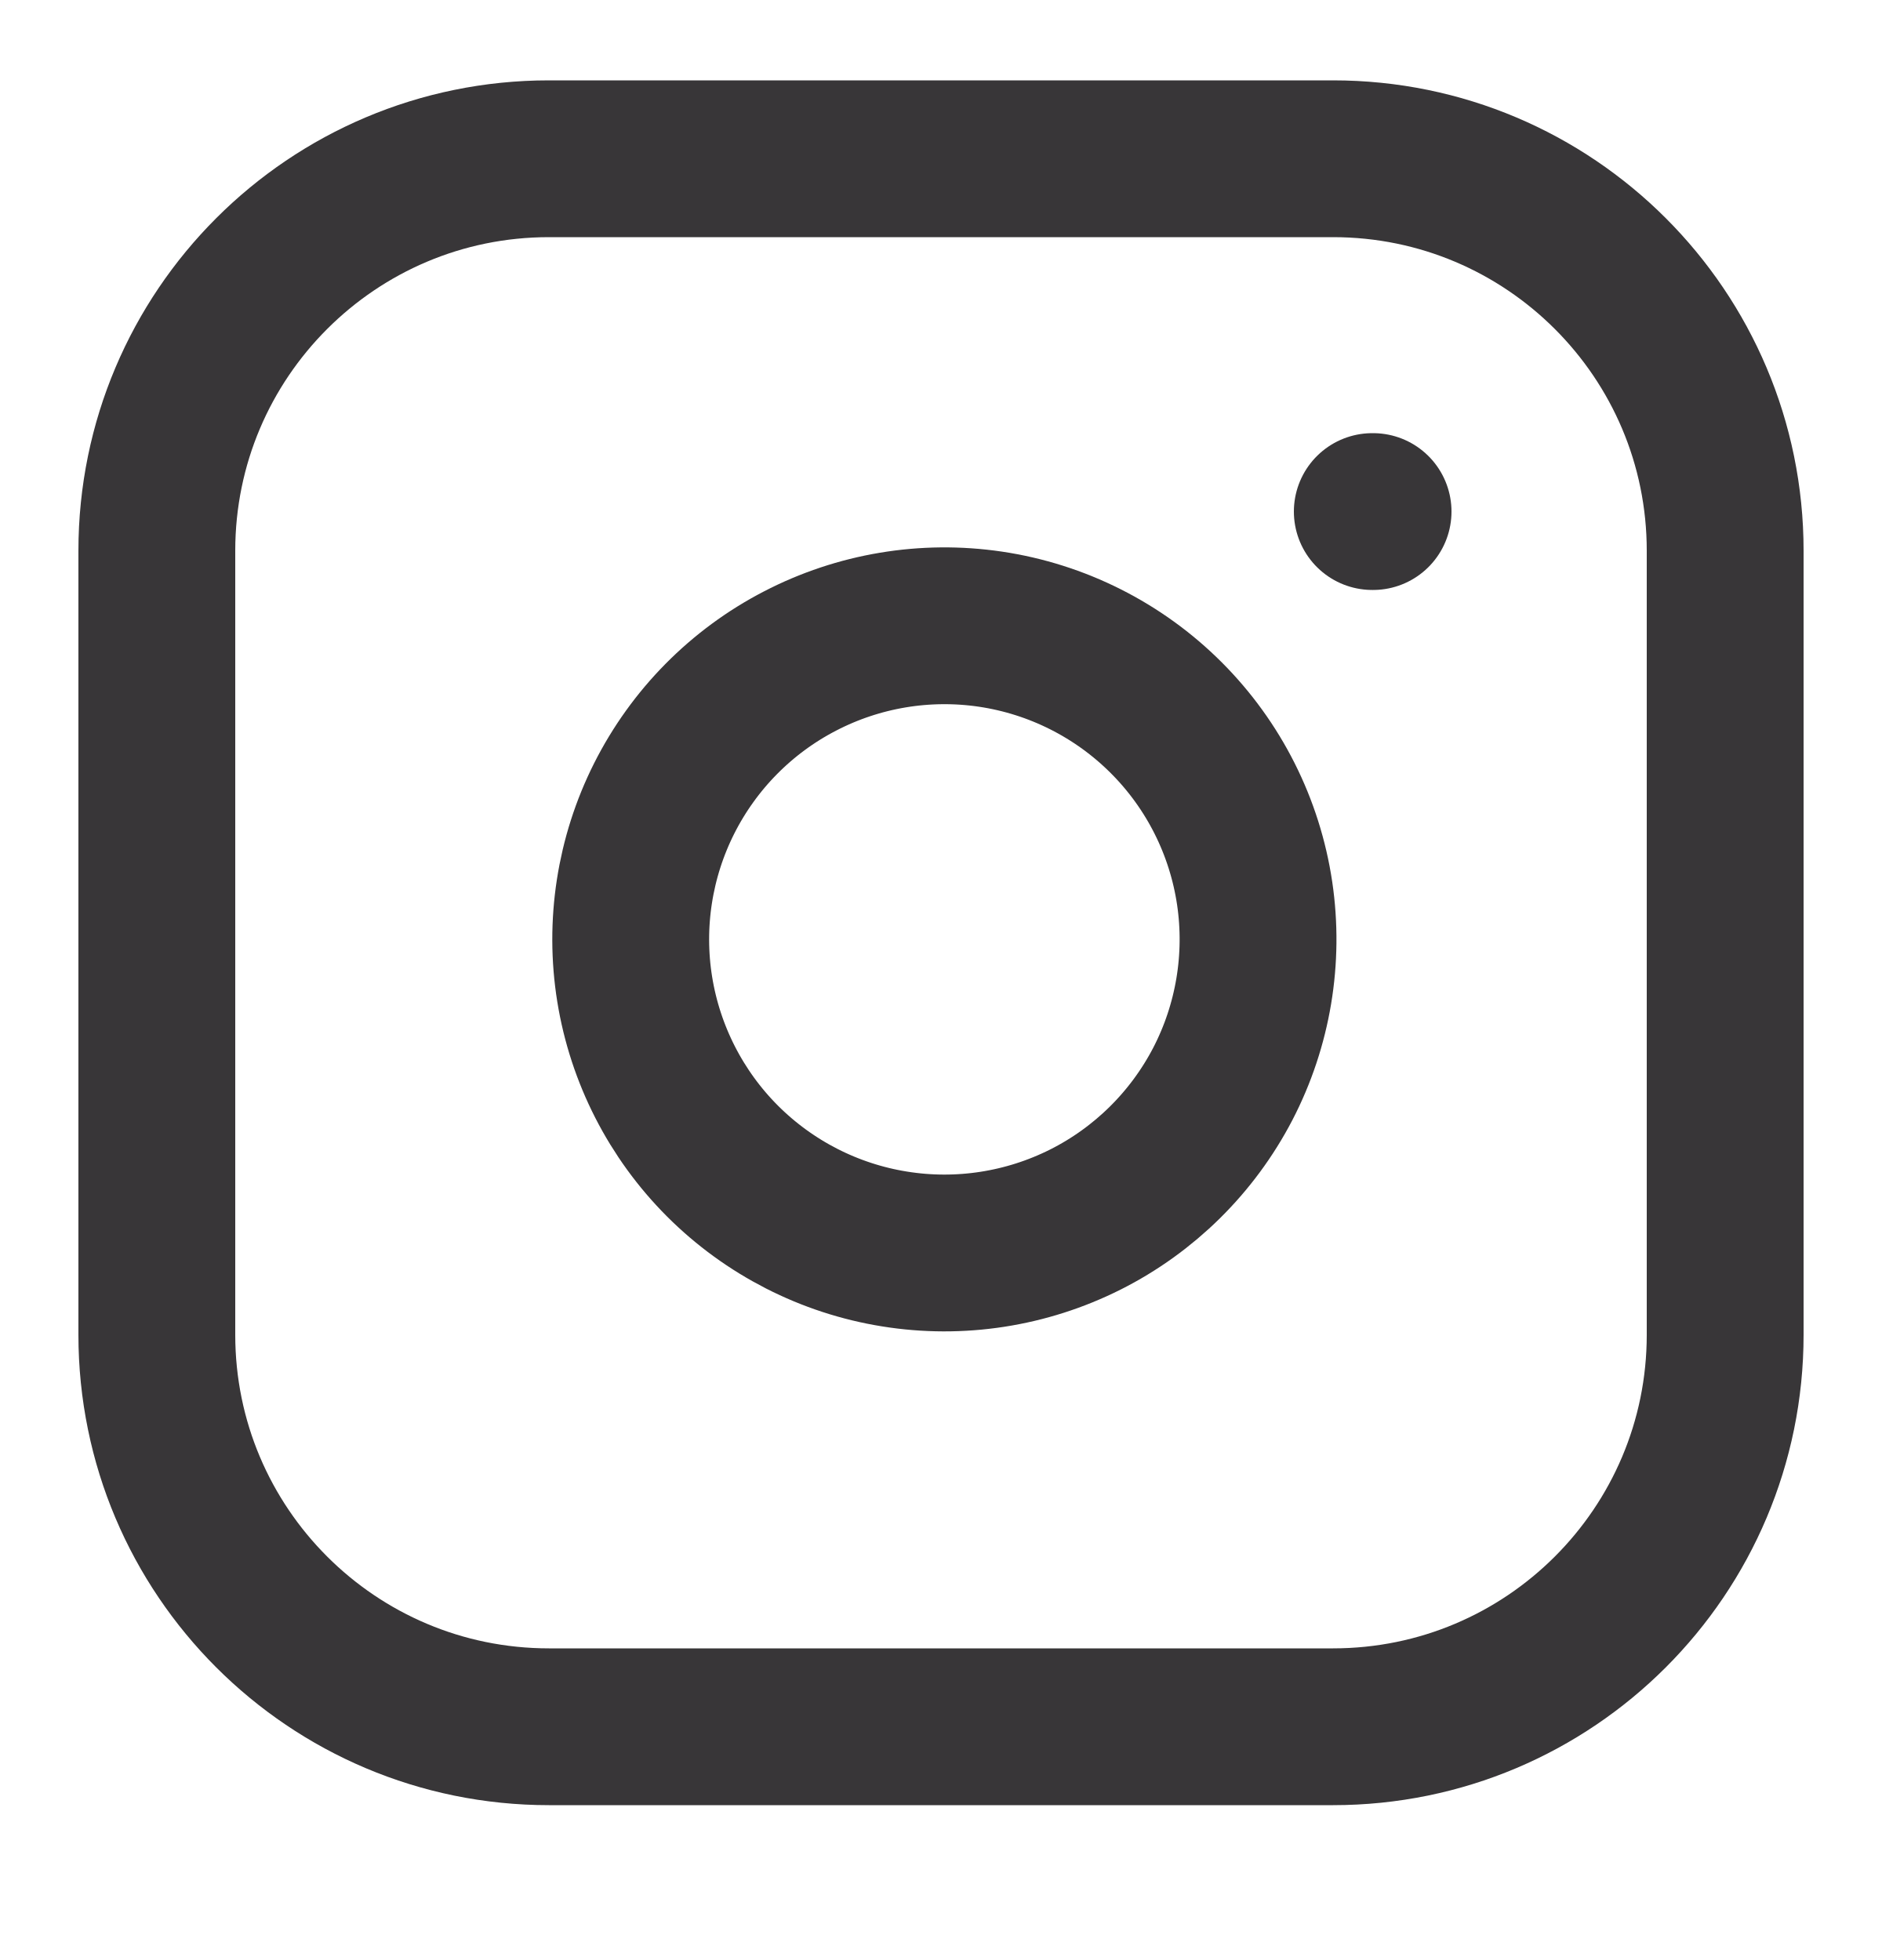
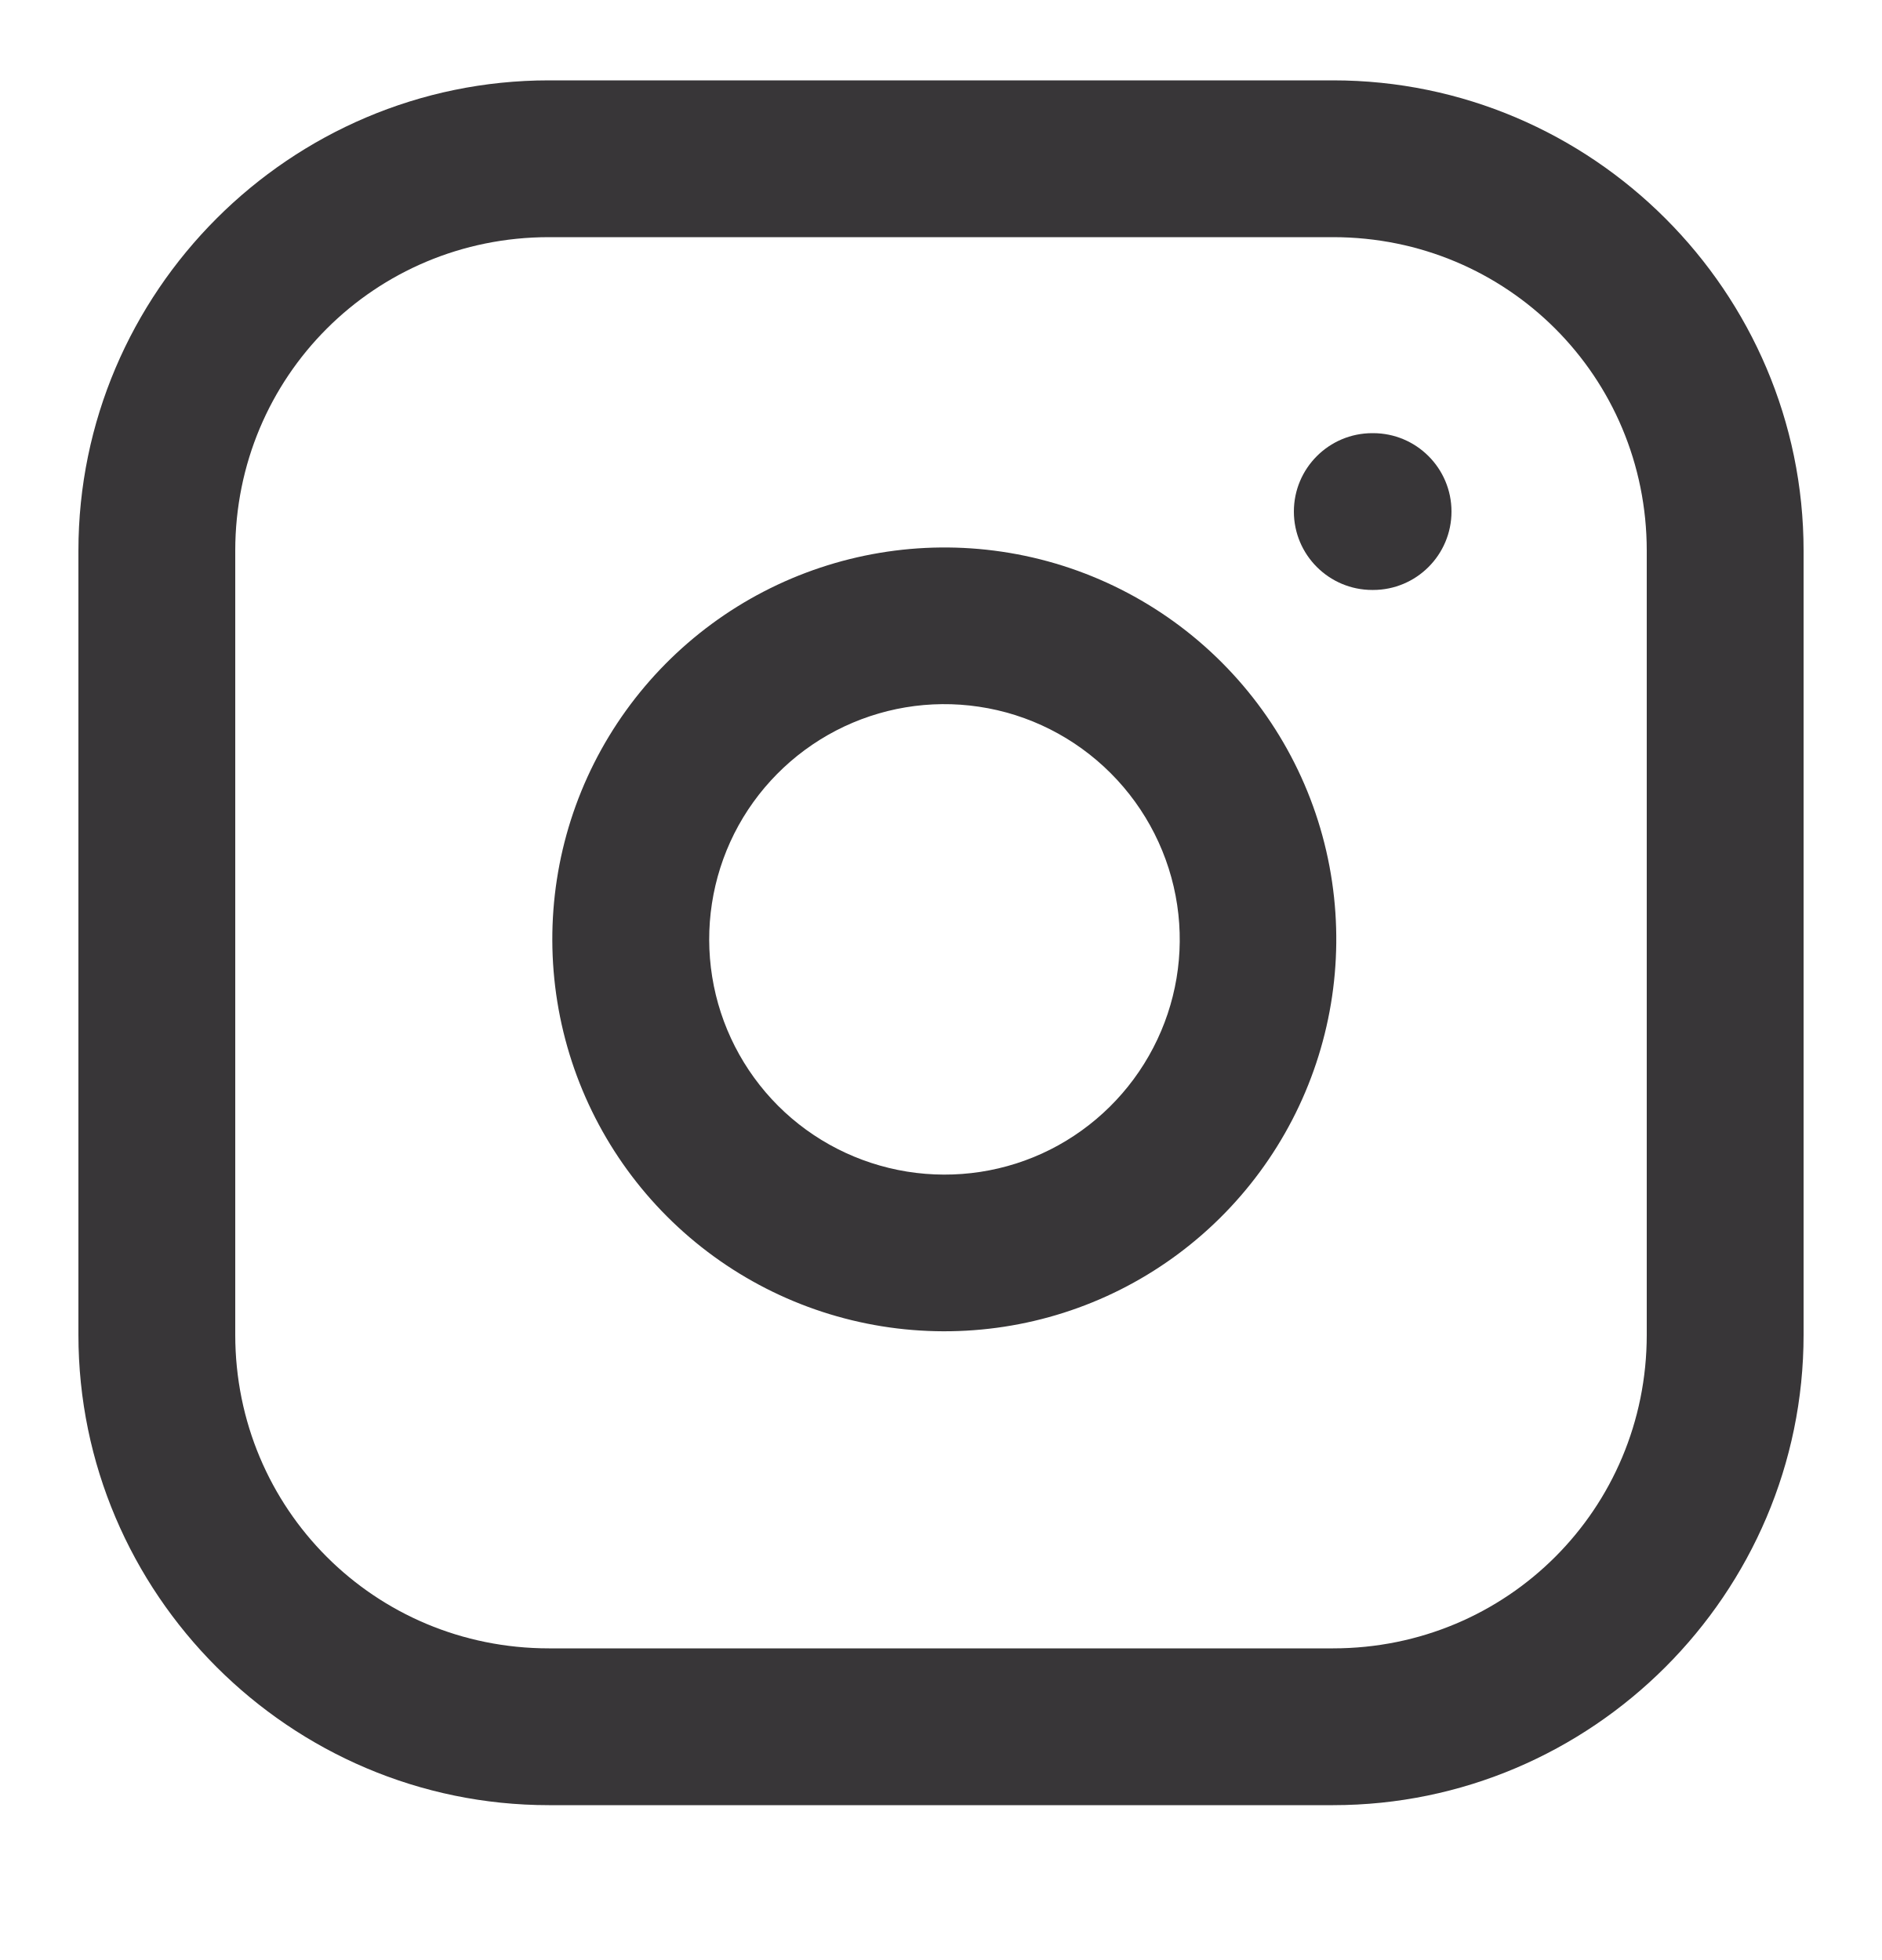
- <svg xmlns="http://www.w3.org/2000/svg" width="24" height="25" viewBox="0 0 24 25" fill="none">
-   <path d="M17 2.025H7C4.239 2.025 2 4.264 2 7.025V17.025C2 19.787 4.239 22.025 7 22.025H17C19.761 22.025 22 19.787 22 17.025V7.025C22 4.264 19.761 2.025 17 2.025Z" stroke="#383638" stroke-width="2" stroke-linecap="round" stroke-linejoin="round" />
-   <path d="M16 11.395C16.123 12.228 15.981 13.078 15.594 13.825C15.206 14.571 14.593 15.177 13.842 15.555C13.09 15.933 12.238 16.065 11.408 15.931C10.577 15.798 9.81 15.405 9.215 14.811C8.62 14.216 8.228 13.448 8.094 12.618C7.96 11.787 8.092 10.935 8.47 10.184C8.849 9.432 9.454 8.819 10.201 8.432C10.948 8.044 11.798 7.902 12.63 8.025C13.479 8.151 14.265 8.547 14.872 9.154C15.479 9.761 15.874 10.546 16 11.395Z" stroke="#383638" stroke-width="2" stroke-linecap="round" stroke-linejoin="round" />
-   <path d="M17.5 6.525H17.51" stroke="#383638" stroke-width="2" stroke-linecap="round" stroke-linejoin="round" />
+ <svg xmlns="http://www.w3.org/2000/svg" width="24" height="25" viewBox="0 0 24 25" fill="none" version="1.1" id="svg128">
+   <defs id="defs132" />
+   <path style="color:#000000;fill:#383638;stroke-linecap:round;stroke-linejoin:round;-inkscape-stroke:none" d="m 7,1.025 c -3.302,0 -6,2.698 -6,6 V 17.025 c 0,3.302 2.698,6 6,6 h 10 c 3.302,0 6,-2.698 6,-6 V 7.025 c 0,-3.302 -2.698,-6 -6,-6 z m 0,2 h 10 c 2.221,0 4,1.779 4,4 V 17.025 c 0,2.221 -1.779,4 -4,4 H 7 c -2.221,0 -4,-1.779 -4,-4 V 7.025 c 0,-2.221 1.779,-4 4,-4 z" id="path122" />
+   <path style="color:#000000;fill:#383638;stroke-linecap:round;stroke-linejoin:round;-inkscape-stroke:none" d="M 12.777,7.037 C 11.737,6.883 10.674,7.061 9.74,7.545 8.807,8.029 8.049,8.795 7.576,9.734 c -0.473,0.939 -0.636,2.005 -0.469,3.043 0.167,1.038 0.657,1.997 1.4,2.74 0.744,0.744 1.702,1.233 2.74,1.4 1.038,0.167 2.104,0.004 3.043,-0.469 0.939,-0.473 1.705,-1.231 2.189,-2.164 0.484,-0.933 0.662,-1.997 0.508,-3.037 C 16.831,10.187 16.337,9.206 15.578,8.447 14.82,7.689 13.838,7.194 12.777,7.037 Z m -0.295,1.977 c 0.637,0.094 1.226,0.392 1.682,0.848 0.455,0.455 0.753,1.045 0.848,1.682 0.093,0.624 -0.014,1.26 -0.305,1.82 -0.291,0.56 -0.751,1.015 -1.314,1.299 -0.564,0.284 -1.203,0.381 -1.826,0.281 C 10.943,14.843 10.368,14.55 9.922,14.104 9.476,13.657 9.182,13.082 9.082,12.459 8.982,11.836 9.08,11.197 9.363,10.633 9.647,10.069 10.102,9.609 10.662,9.318 11.222,9.028 11.858,8.921 12.482,9.014 Z" id="path124" />
+   <path style="color:#000000;fill:#383638;stroke-linecap:round;stroke-linejoin:round;-inkscape-stroke:none" d="m 17.5,5.525 a 1,1 0 0 0 -1,1 1,1 0 0 0 1,1 h 0.01 a 1,1 0 0 0 1,-1 1,1 0 0 0 -1,-1 z" id="path126" />
</svg>
